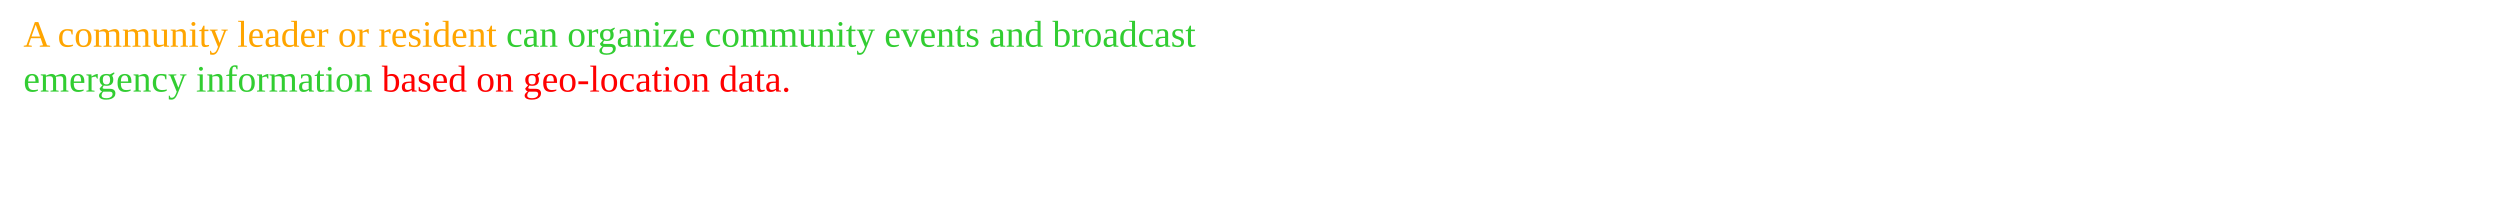
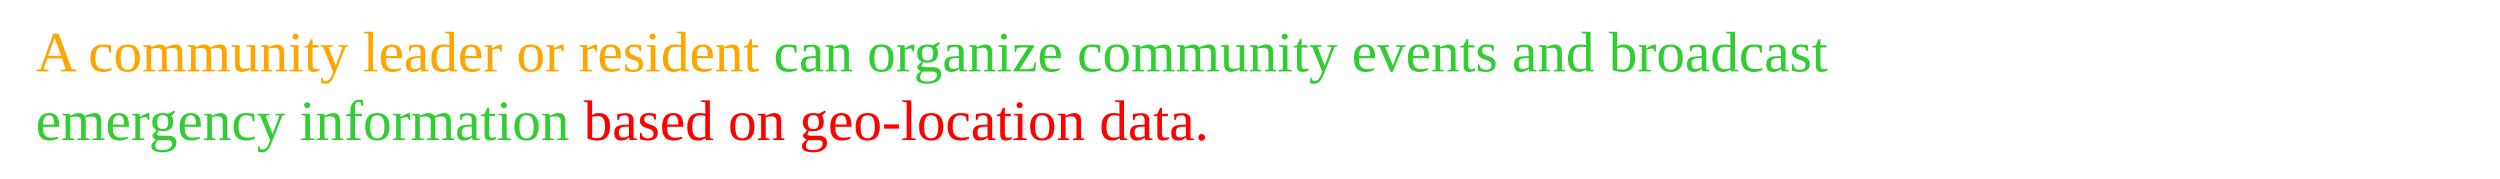
- <svg xmlns="http://www.w3.org/2000/svg" version="1.1" width="1070" height="90">
+ <svg xmlns="http://www.w3.org/2000/svg" version="1.1" width="700" height="50">
  <text font-size="16" x="10" y="20">
    <tspan fill="orange">A community leader or resident </tspan>
    <tspan fill="limegreen">can organize community events and broadcast</tspan>
    <tspan dy="1.2em" x="10" fill="limegreen">  emergency information </tspan>
-     <tspan fill="red">based on geo-location data. </tspan>
+     <tspan fill="red">based on geo-location data.</tspan>
  </text>
</svg>
